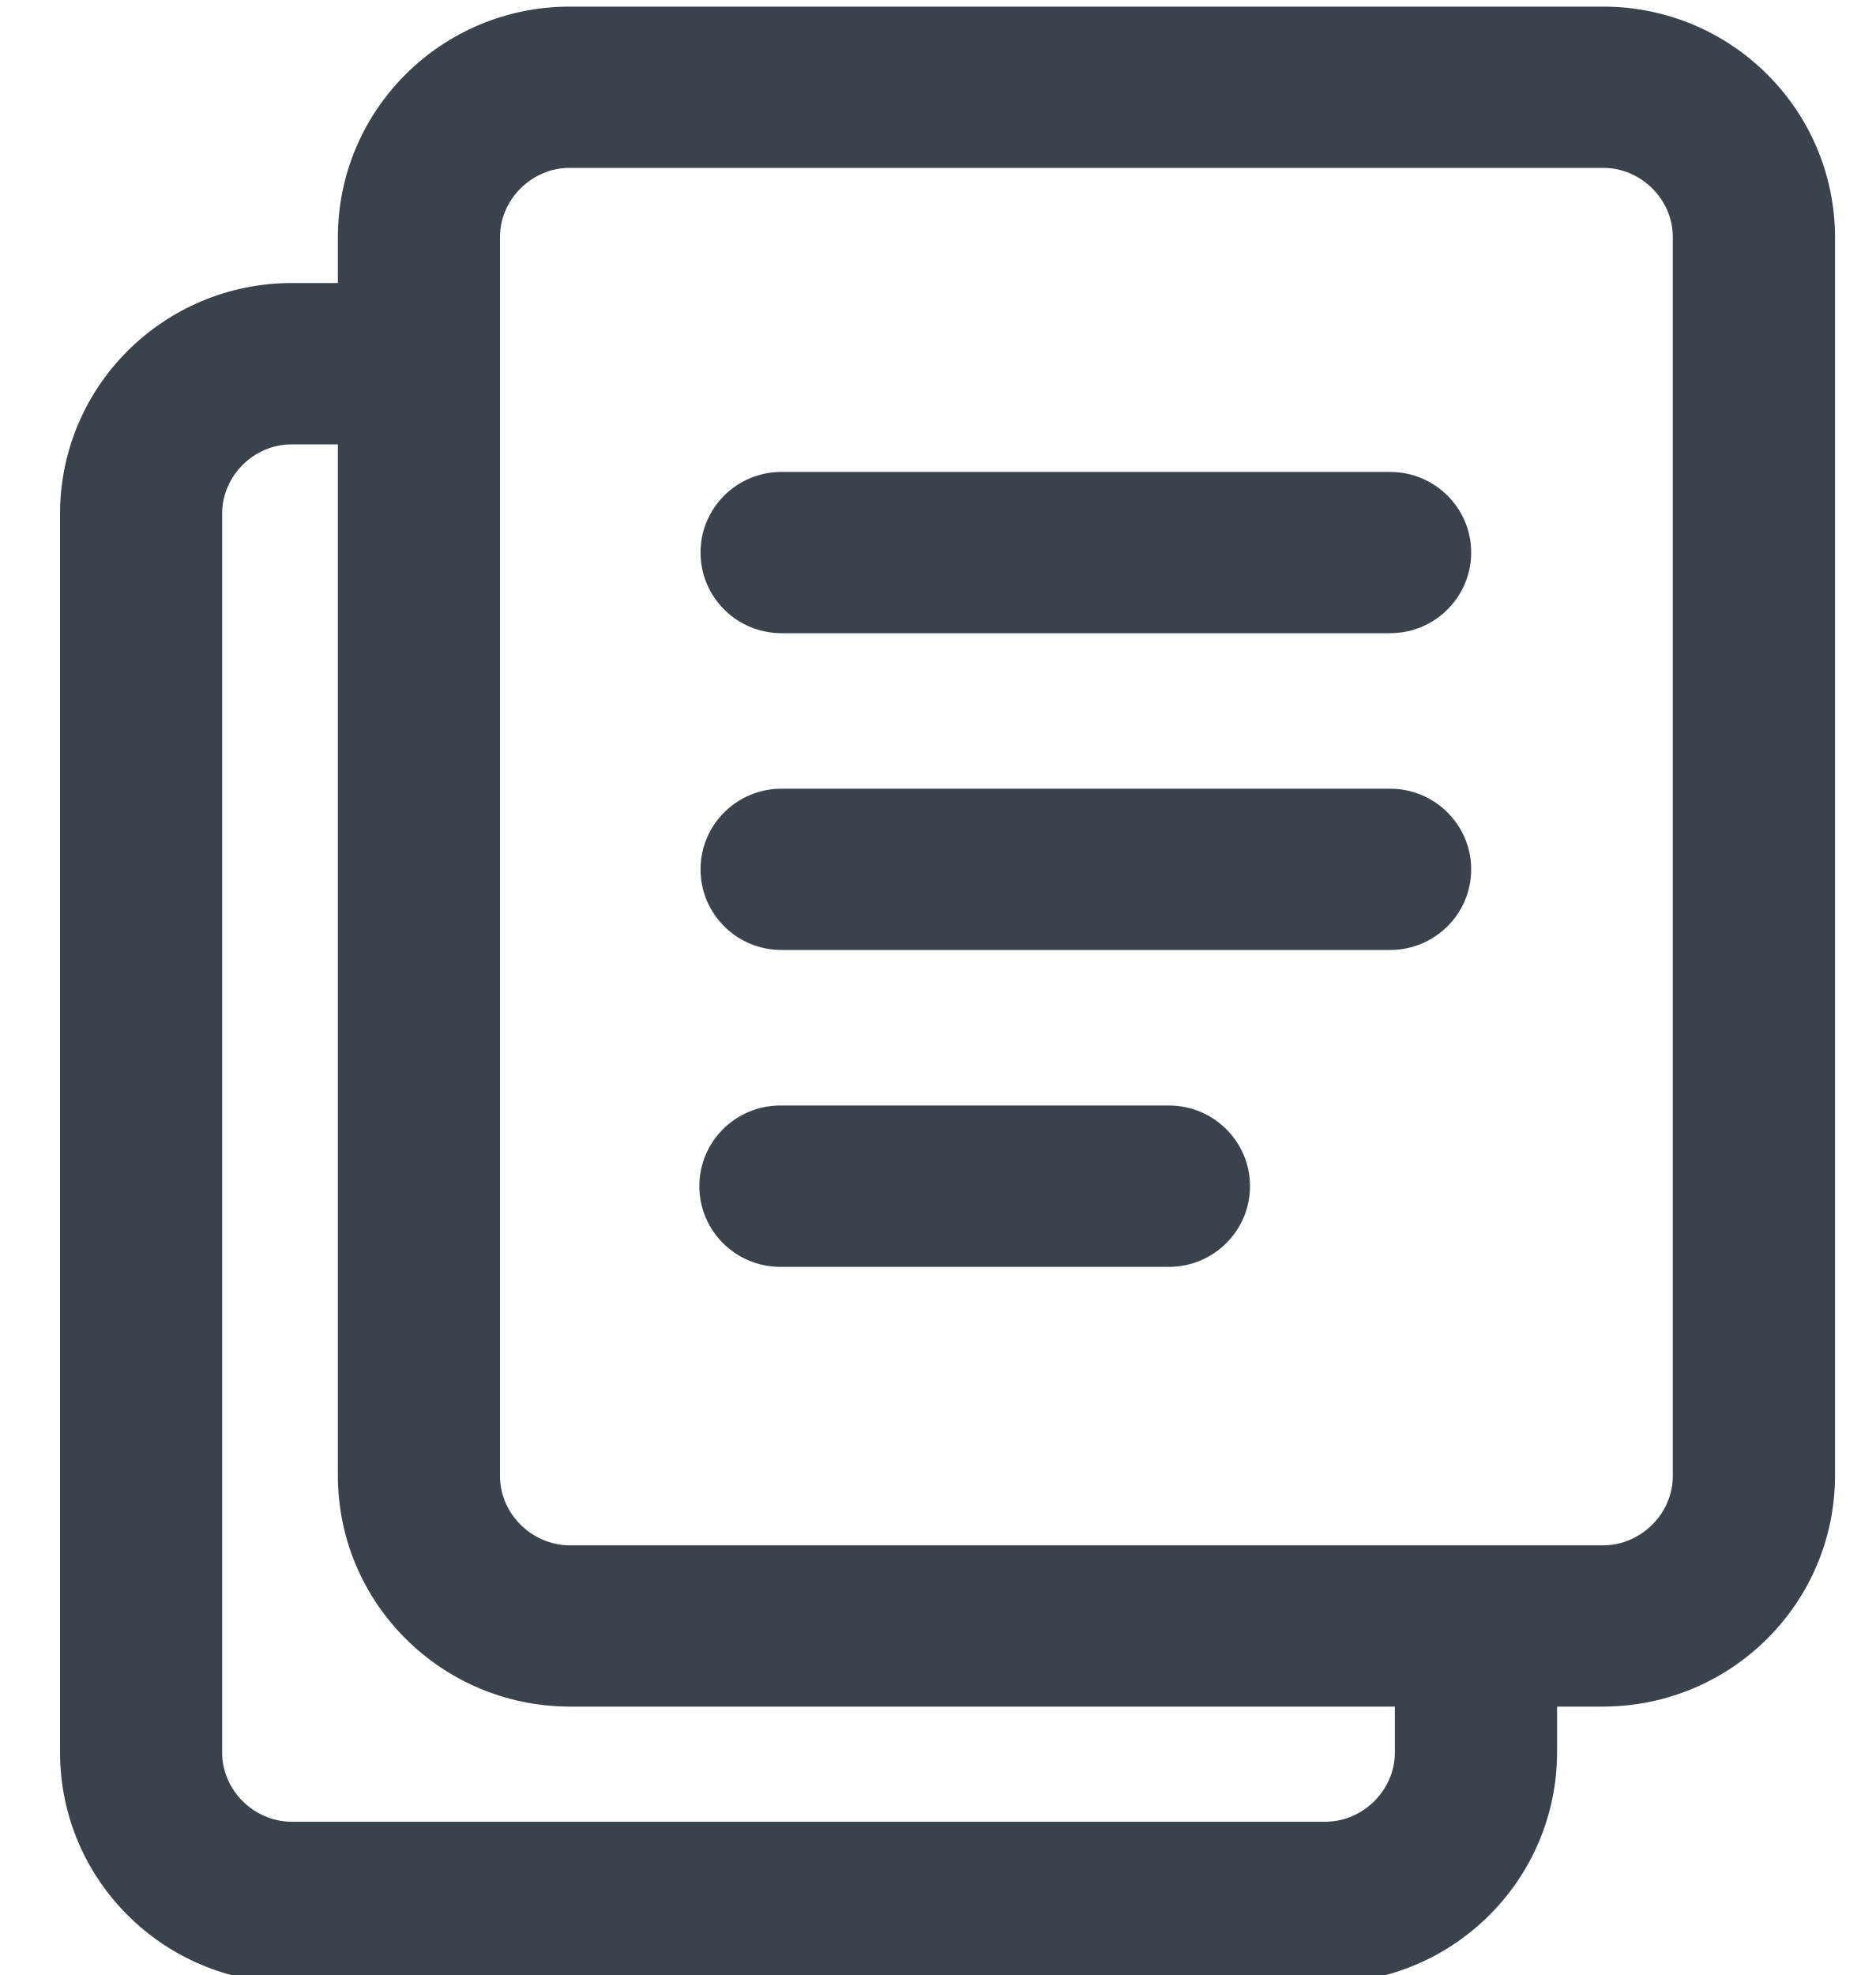
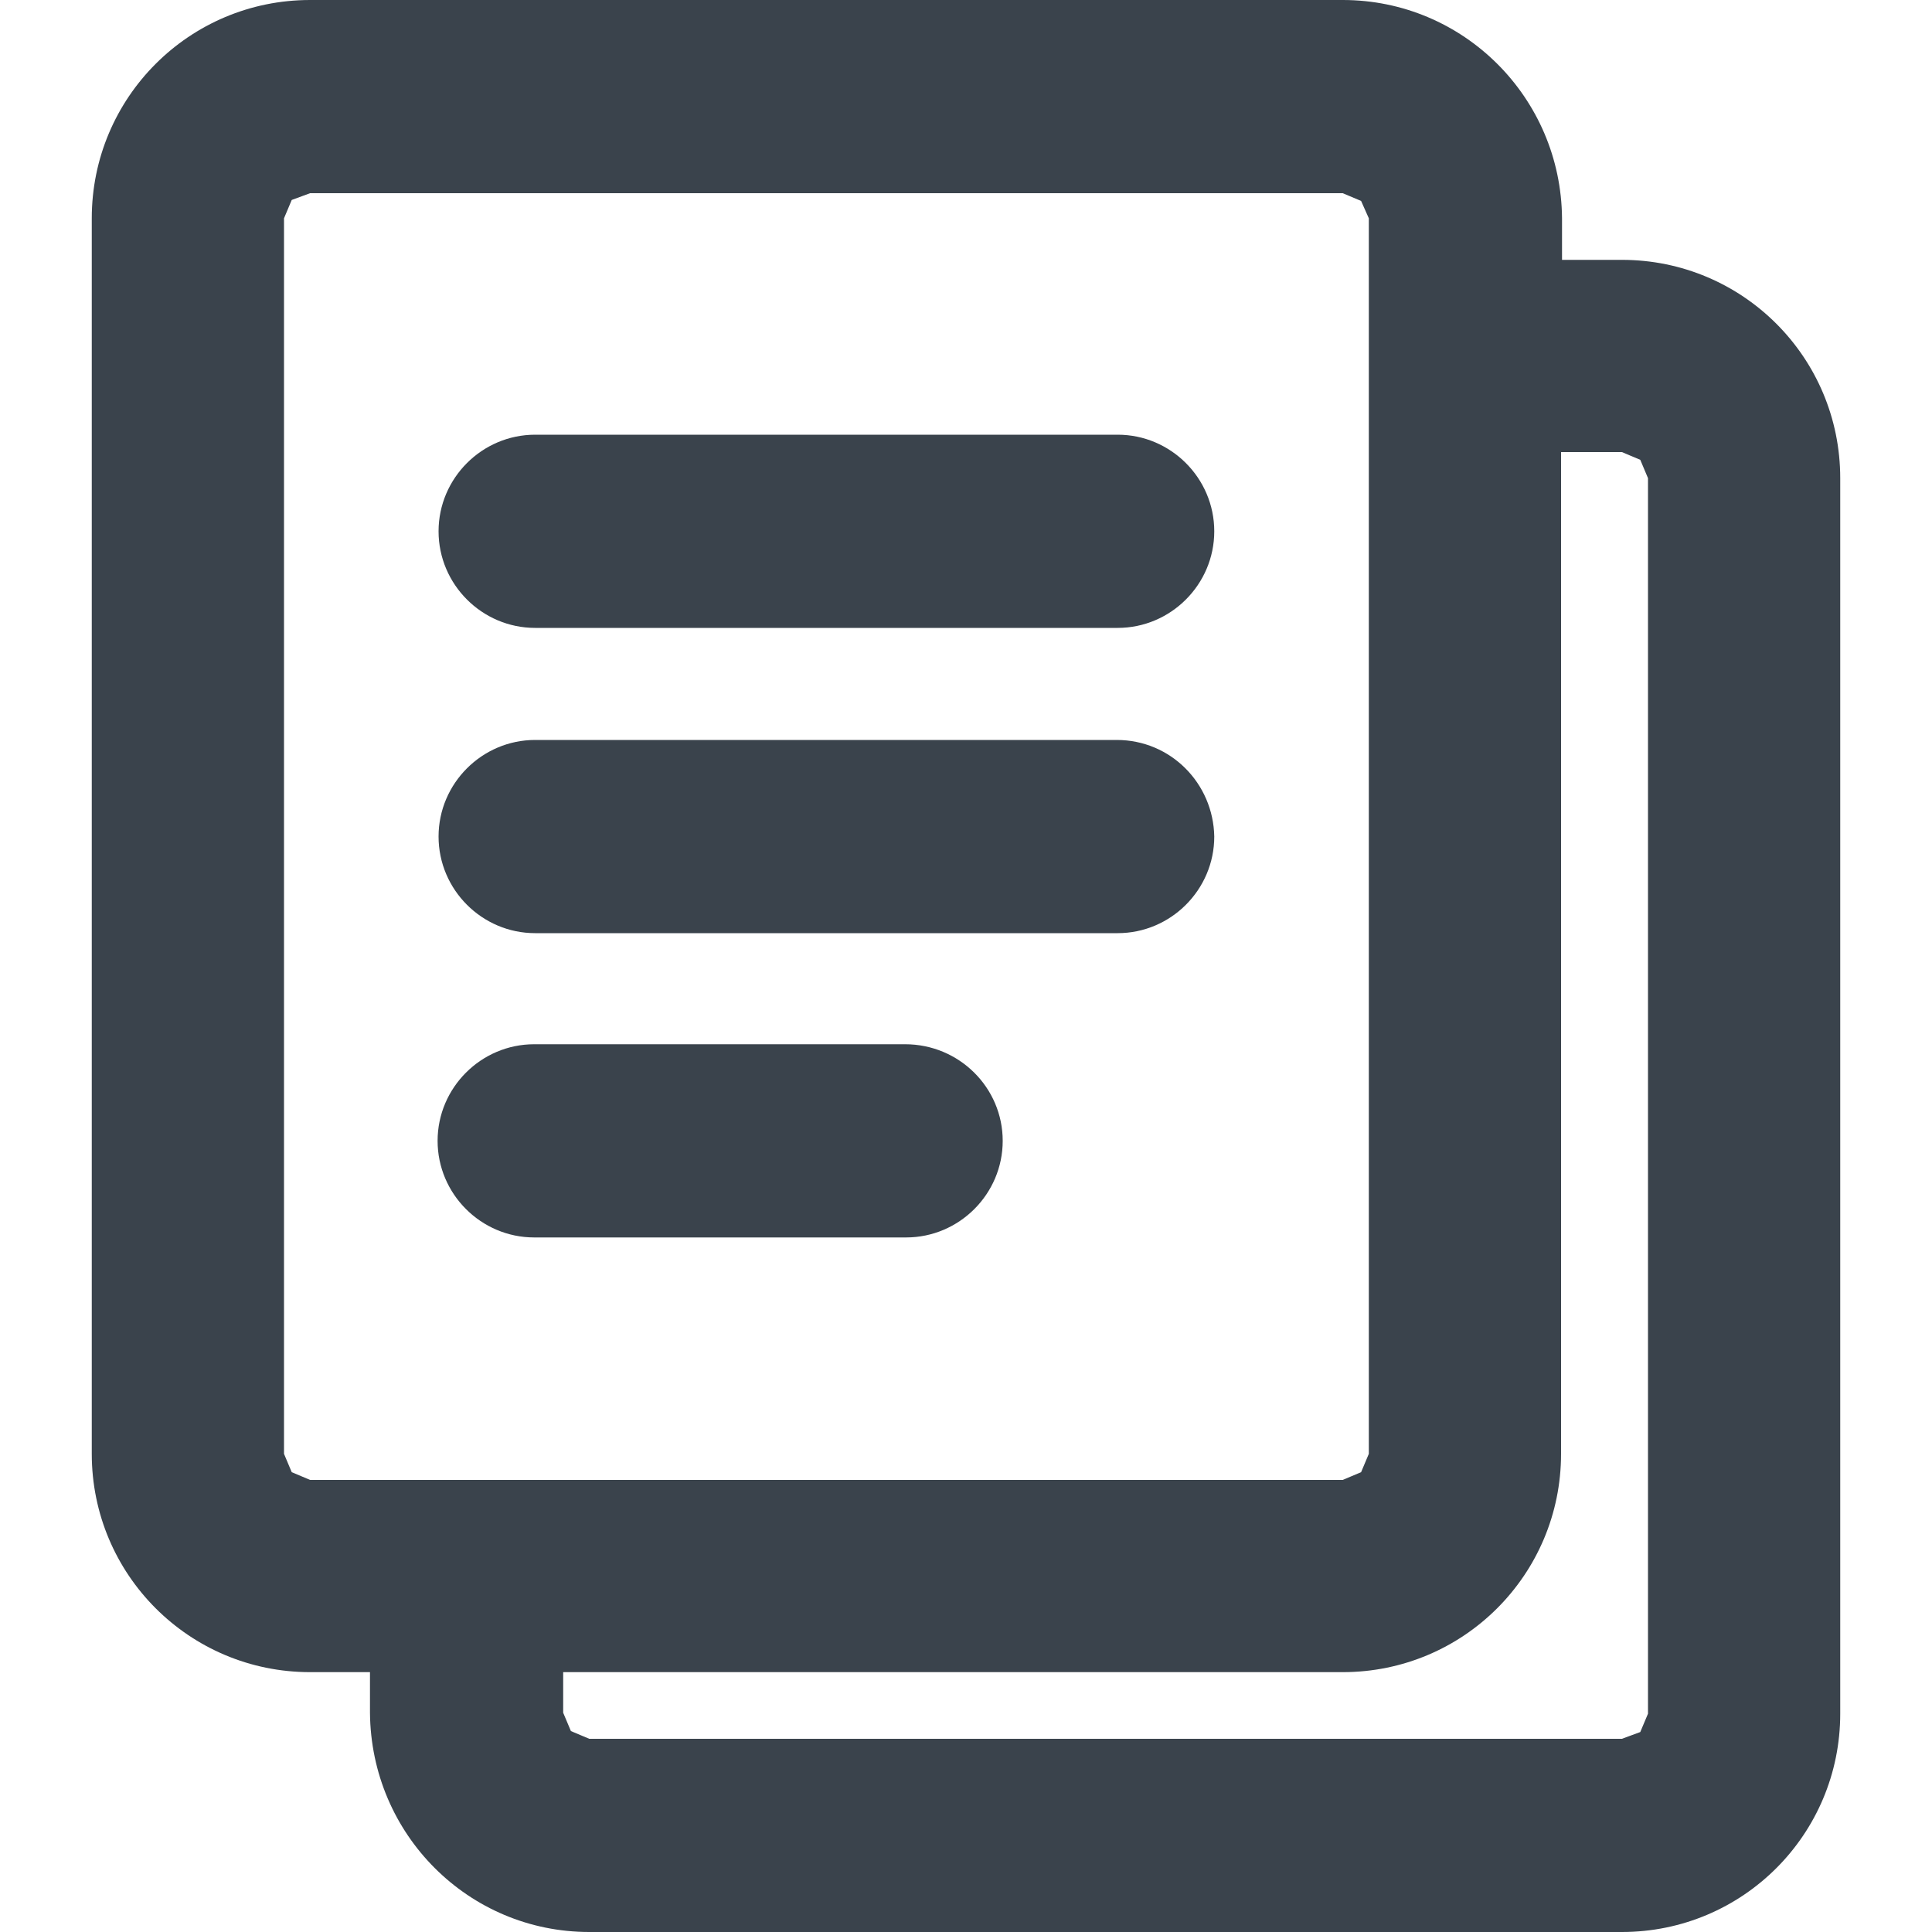
- <svg xmlns="http://www.w3.org/2000/svg" width="19px" height="20px" viewBox="0 0 19 20" version="1.1">
-   <defs />
-   <g id="Page-1" stroke="none" stroke-width="1" fill="none" fill-rule="evenodd">
-     <g id="duplicate" transform="translate(-7, -6)" fill="#3A434C">
-       <g transform="translate(7, 6)">
-         <path d="M16.239,0.067 L5.768,0.067 C4.472,0.069 3.425,1.111 3.422,2.4 L3.422,2.866 L2.953,2.866 C1.657,2.869 0.61,3.911 0.608,5.2 L0.608,17.748 C0.61,19.037 1.657,20.078 2.953,20.082 L13.424,20.082 C14.719,20.078 15.766,19.037 15.77,17.748 L15.77,17.282 L16.239,17.282 C17.534,17.278 18.581,16.236 18.585,14.948 L18.585,2.4 C18.581,1.111 17.534,0.069 16.239,0.067 L16.239,0.067 Z M16.942,14.948 C16.942,15.328 16.62,15.647 16.239,15.649 L5.768,15.649 C5.386,15.647 5.064,15.328 5.064,14.948 L5.064,2.4 C5.064,2.019 5.386,1.7 5.768,1.7 L16.239,1.7 C16.62,1.7 16.942,2.019 16.942,2.4 L16.942,14.948 L16.942,14.948 Z M14.127,17.748 C14.127,18.128 13.805,18.447 13.424,18.448 L2.953,18.448 C2.571,18.447 2.25,18.128 2.25,17.748 L2.25,5.2 C2.25,4.819 2.571,4.5 2.953,4.5 L3.422,4.5 L3.422,14.948 C3.425,16.236 4.472,17.278 5.768,17.282 L14.127,17.282 L14.127,17.748 L14.127,17.748 Z" id="Fill-1" />
-         <path d="M14.079,4.779 L7.915,4.779 C7.462,4.779 7.095,5.144 7.095,5.595 C7.095,6.047 7.462,6.412 7.915,6.412 L14.079,6.412 C14.531,6.412 14.9,6.047 14.9,5.595 C14.9,5.144 14.531,4.779 14.079,4.779 Z M14.079,7.987 L7.915,7.987 C7.462,7.987 7.095,8.352 7.095,8.804 C7.095,9.255 7.462,9.62 7.915,9.62 L14.079,9.62 C14.531,9.62 14.9,9.255 14.9,8.804 C14.9,8.352 14.531,7.987 14.079,7.987 Z M11.839,11.195 L7.904,11.195 C7.45,11.195 7.083,11.56 7.083,12.012 C7.083,12.463 7.45,12.829 7.904,12.829 L11.839,12.829 C12.291,12.829 12.66,12.463 12.66,12.012 C12.66,11.56 12.291,11.195 11.839,11.195 Z" id="Fill-2" />
-       </g>
-     </g>
-   </g>
+ <svg xmlns="http://www.w3.org/2000/svg" version="1.1" id="Calque_1" x="0px" y="0px" viewBox="0 0 20 20" enable-background="new 0 0 20 20" xml:space="preserve">
+   <path fill="#3A434C" d="M0.95,2.26v12.79c0,1.25,1.01,2.26,2.26,2.26h0.62v0.42C3.84,18.99,4.85,20,6.1,20h10.69  c1.25,0,2.26-1.01,2.26-2.26V4.95c0-1.25-1.01-2.26-2.26-2.26h-0.62V2.26C16.16,1.01,15.15,0,13.9,0H3.21  C1.96,0,0.95,1.01,0.95,2.26z M14.17,2.26v12.79l-0.08,0.19l-0.19,0.08H3.21l-0.19-0.08l-0.08-0.19V2.26l0.08-0.19L3.21,2H13.9  l0.19,0.08L14.17,2.26z M16.79,4.68l0.19,0.08l0.08,0.19v12.79l-0.08,0.19L16.79,18H6.1l-0.19-0.08l-0.08-0.19v-0.42h8.07  c1.25,0,2.26-1.01,2.26-2.26V4.68H16.79z" />
+   <path fill="#3A434C" d="M5.54,4.5c-0.55,0-1,0.45-1,1s0.45,1,1,1h6.03c0.55,0,1-0.45,1-1s-0.45-1-1-1H5.54z" />
+   <path fill="#3A434C" d="M11.56,7.66H5.54c-0.55,0-1,0.45-1,1s0.45,1,1,1h6.03c0.55,0,1-0.45,1-1C12.56,8.11,12.12,7.66,11.56,7.66z" />
+   <path fill="#3A434C" d="M9.37,10.81H5.53c-0.55,0-1,0.45-1,1s0.45,1,1,1h3.85c0.55,0,1-0.45,1-1S9.93,10.81,9.37,10.81z" />
</svg>
